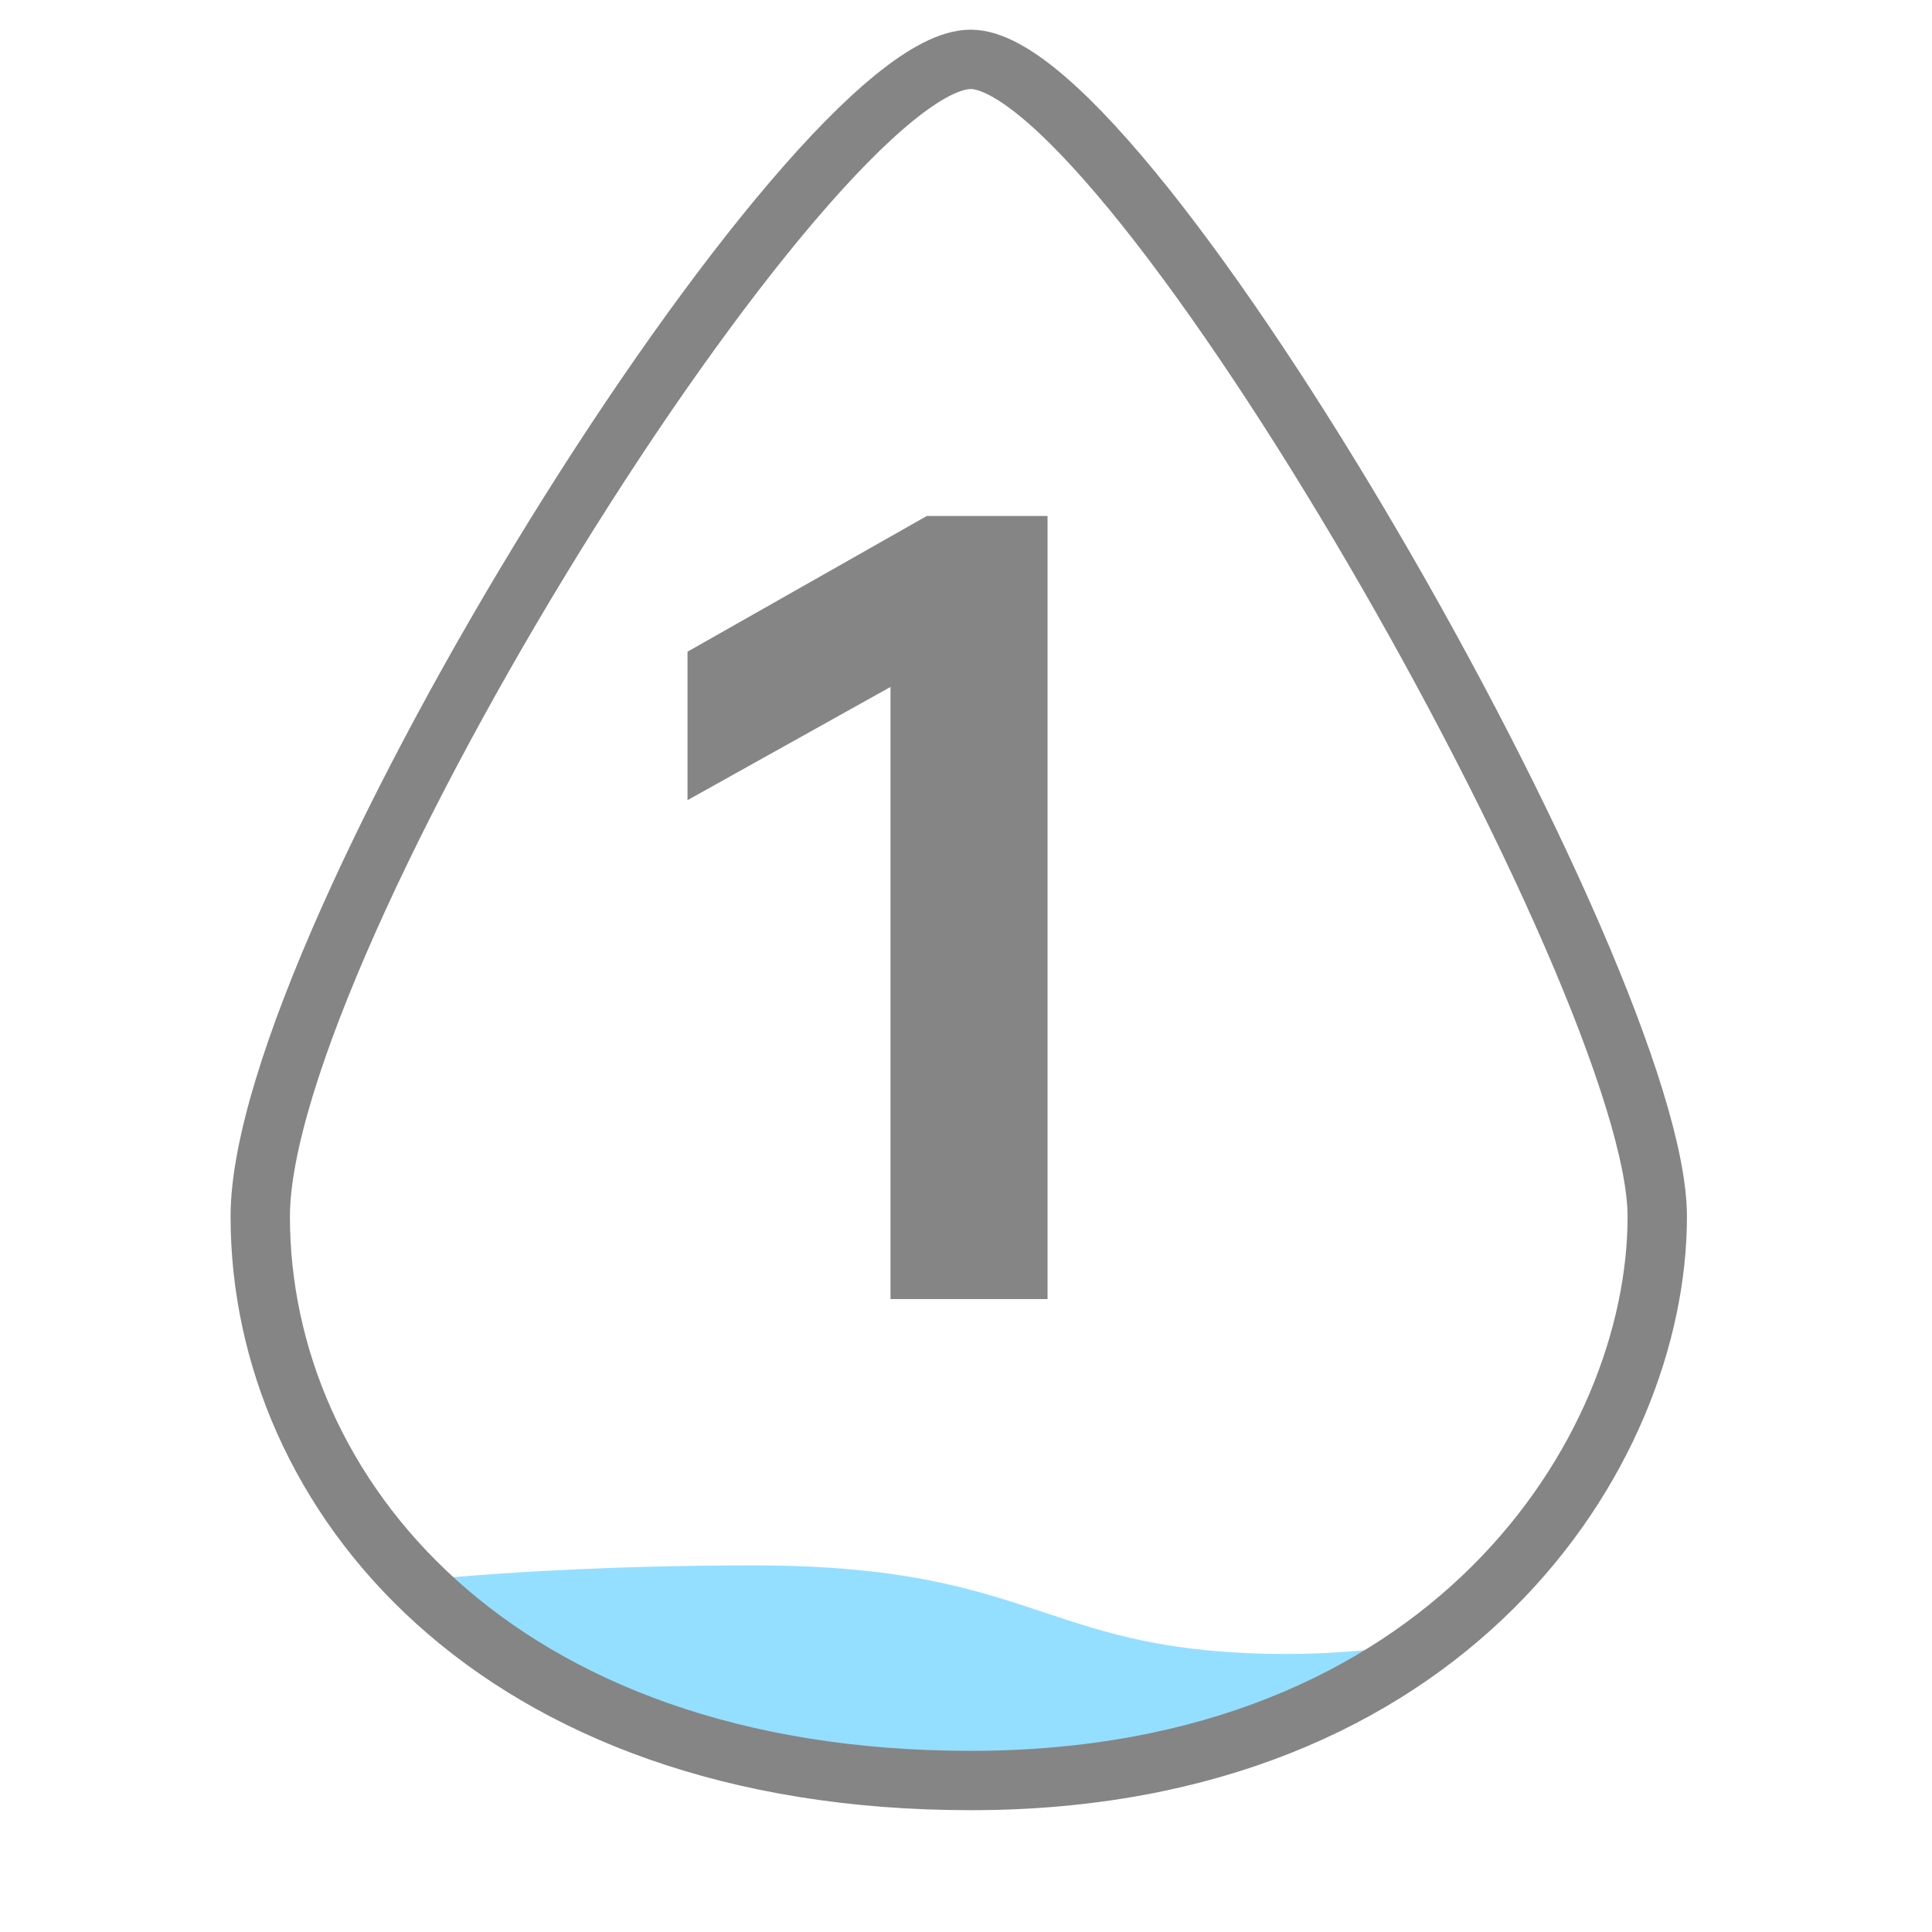
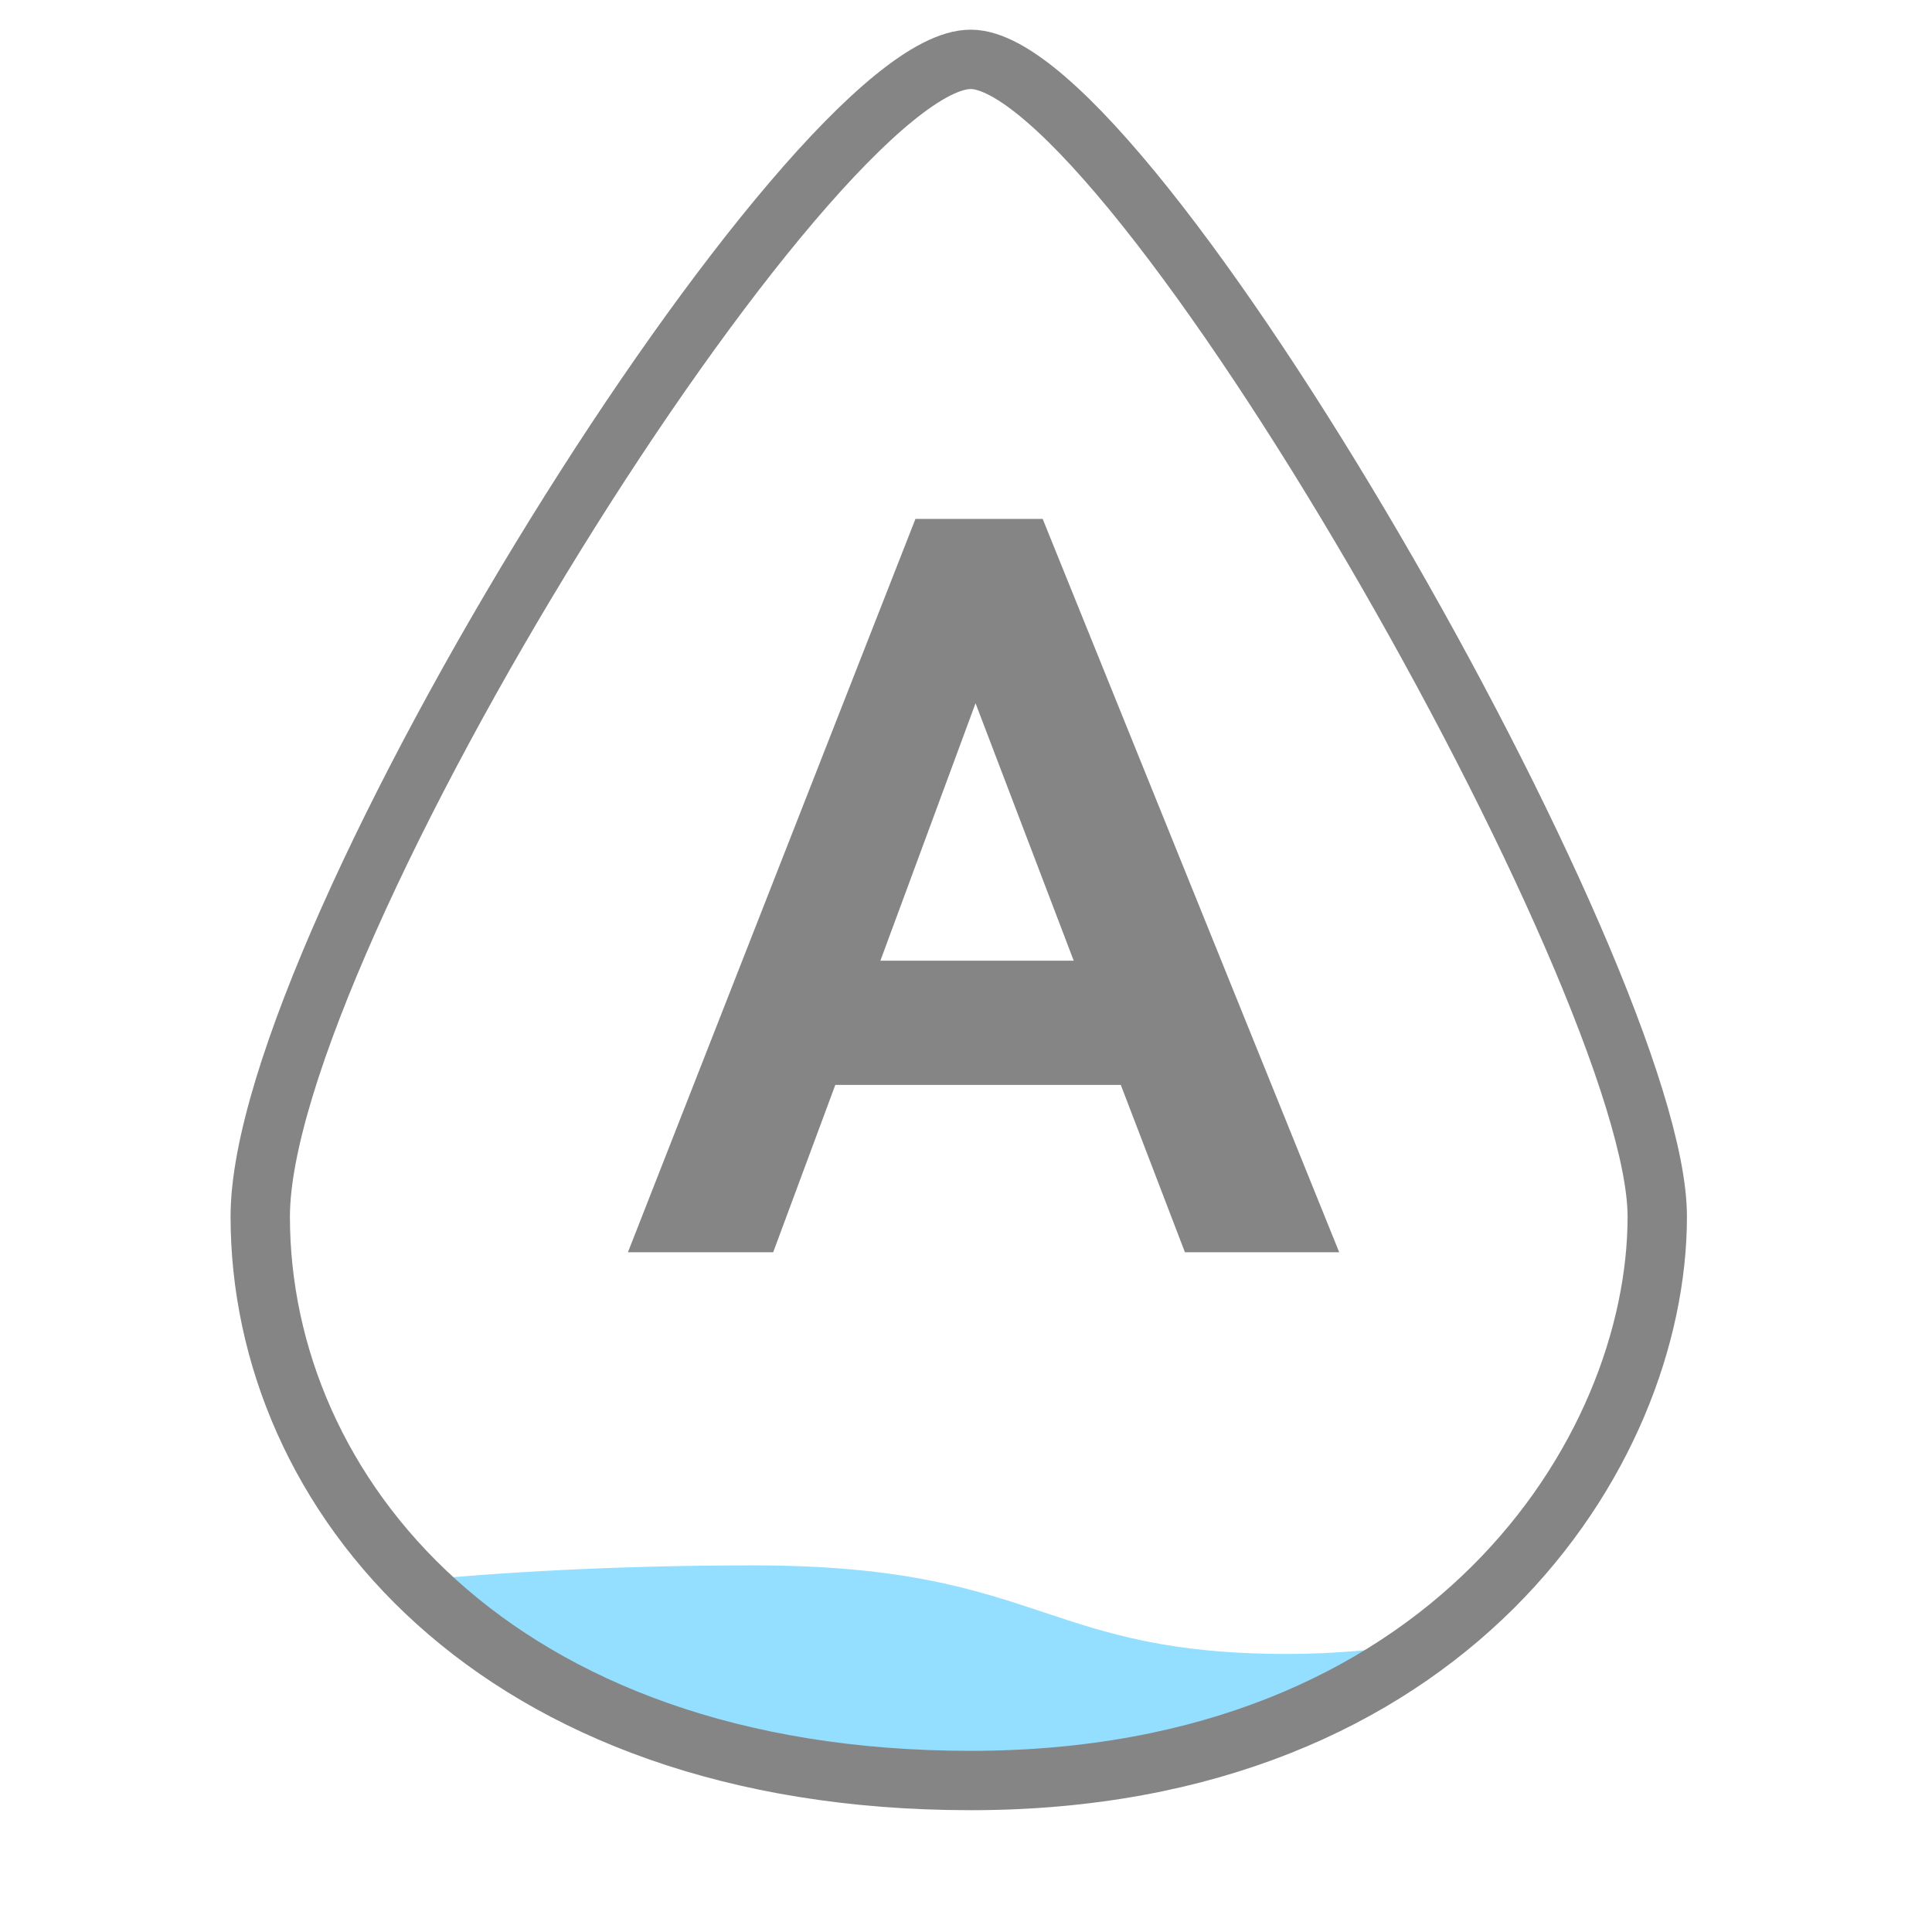
<svg xmlns="http://www.w3.org/2000/svg" width="54" height="54" viewBox="0 0 54 54" fill="none">
  <path fill-rule="evenodd" clip-rule="evenodd" d="M23.314 49.53C18.141 48.867 14.235 46.858 11.574 44.179C13.873 43.957 17.137 43.753 21.055 43.753C25.23 43.753 27.236 44.42 29.166 45.062C30.952 45.657 32.672 46.229 35.985 46.229C37.3 46.229 38.642 46.104 39.953 45.898C37.585 47.674 34.524 49.011 30.718 49.53H23.314Z" fill="#94DFFF" />
  <path d="M7.274 34.004C7.274 26.291 22.669 1.659 27.132 1.659C31.595 1.659 46.321 27.392 46.321 34.004C46.321 40.616 40.467 49.766 27.132 49.766C13.797 49.766 7.274 41.717 7.274 34.004Z" stroke="#858585" stroke-width="1.659" />
-   <path d="M19.216 22.365V18.215L25.905 14.422H29.279V36.31H24.89V19.2L19.216 22.365Z" fill="#858585" />
+   <path d="M29.143 14.504L37.431 35H33.119L31.327 30.324H23.347L21.611 35H17.551L25.587 14.504H29.143ZM30.011 26.852L27.267 19.656L24.607 26.852H30.011Z" fill="#858585" />
</svg>
